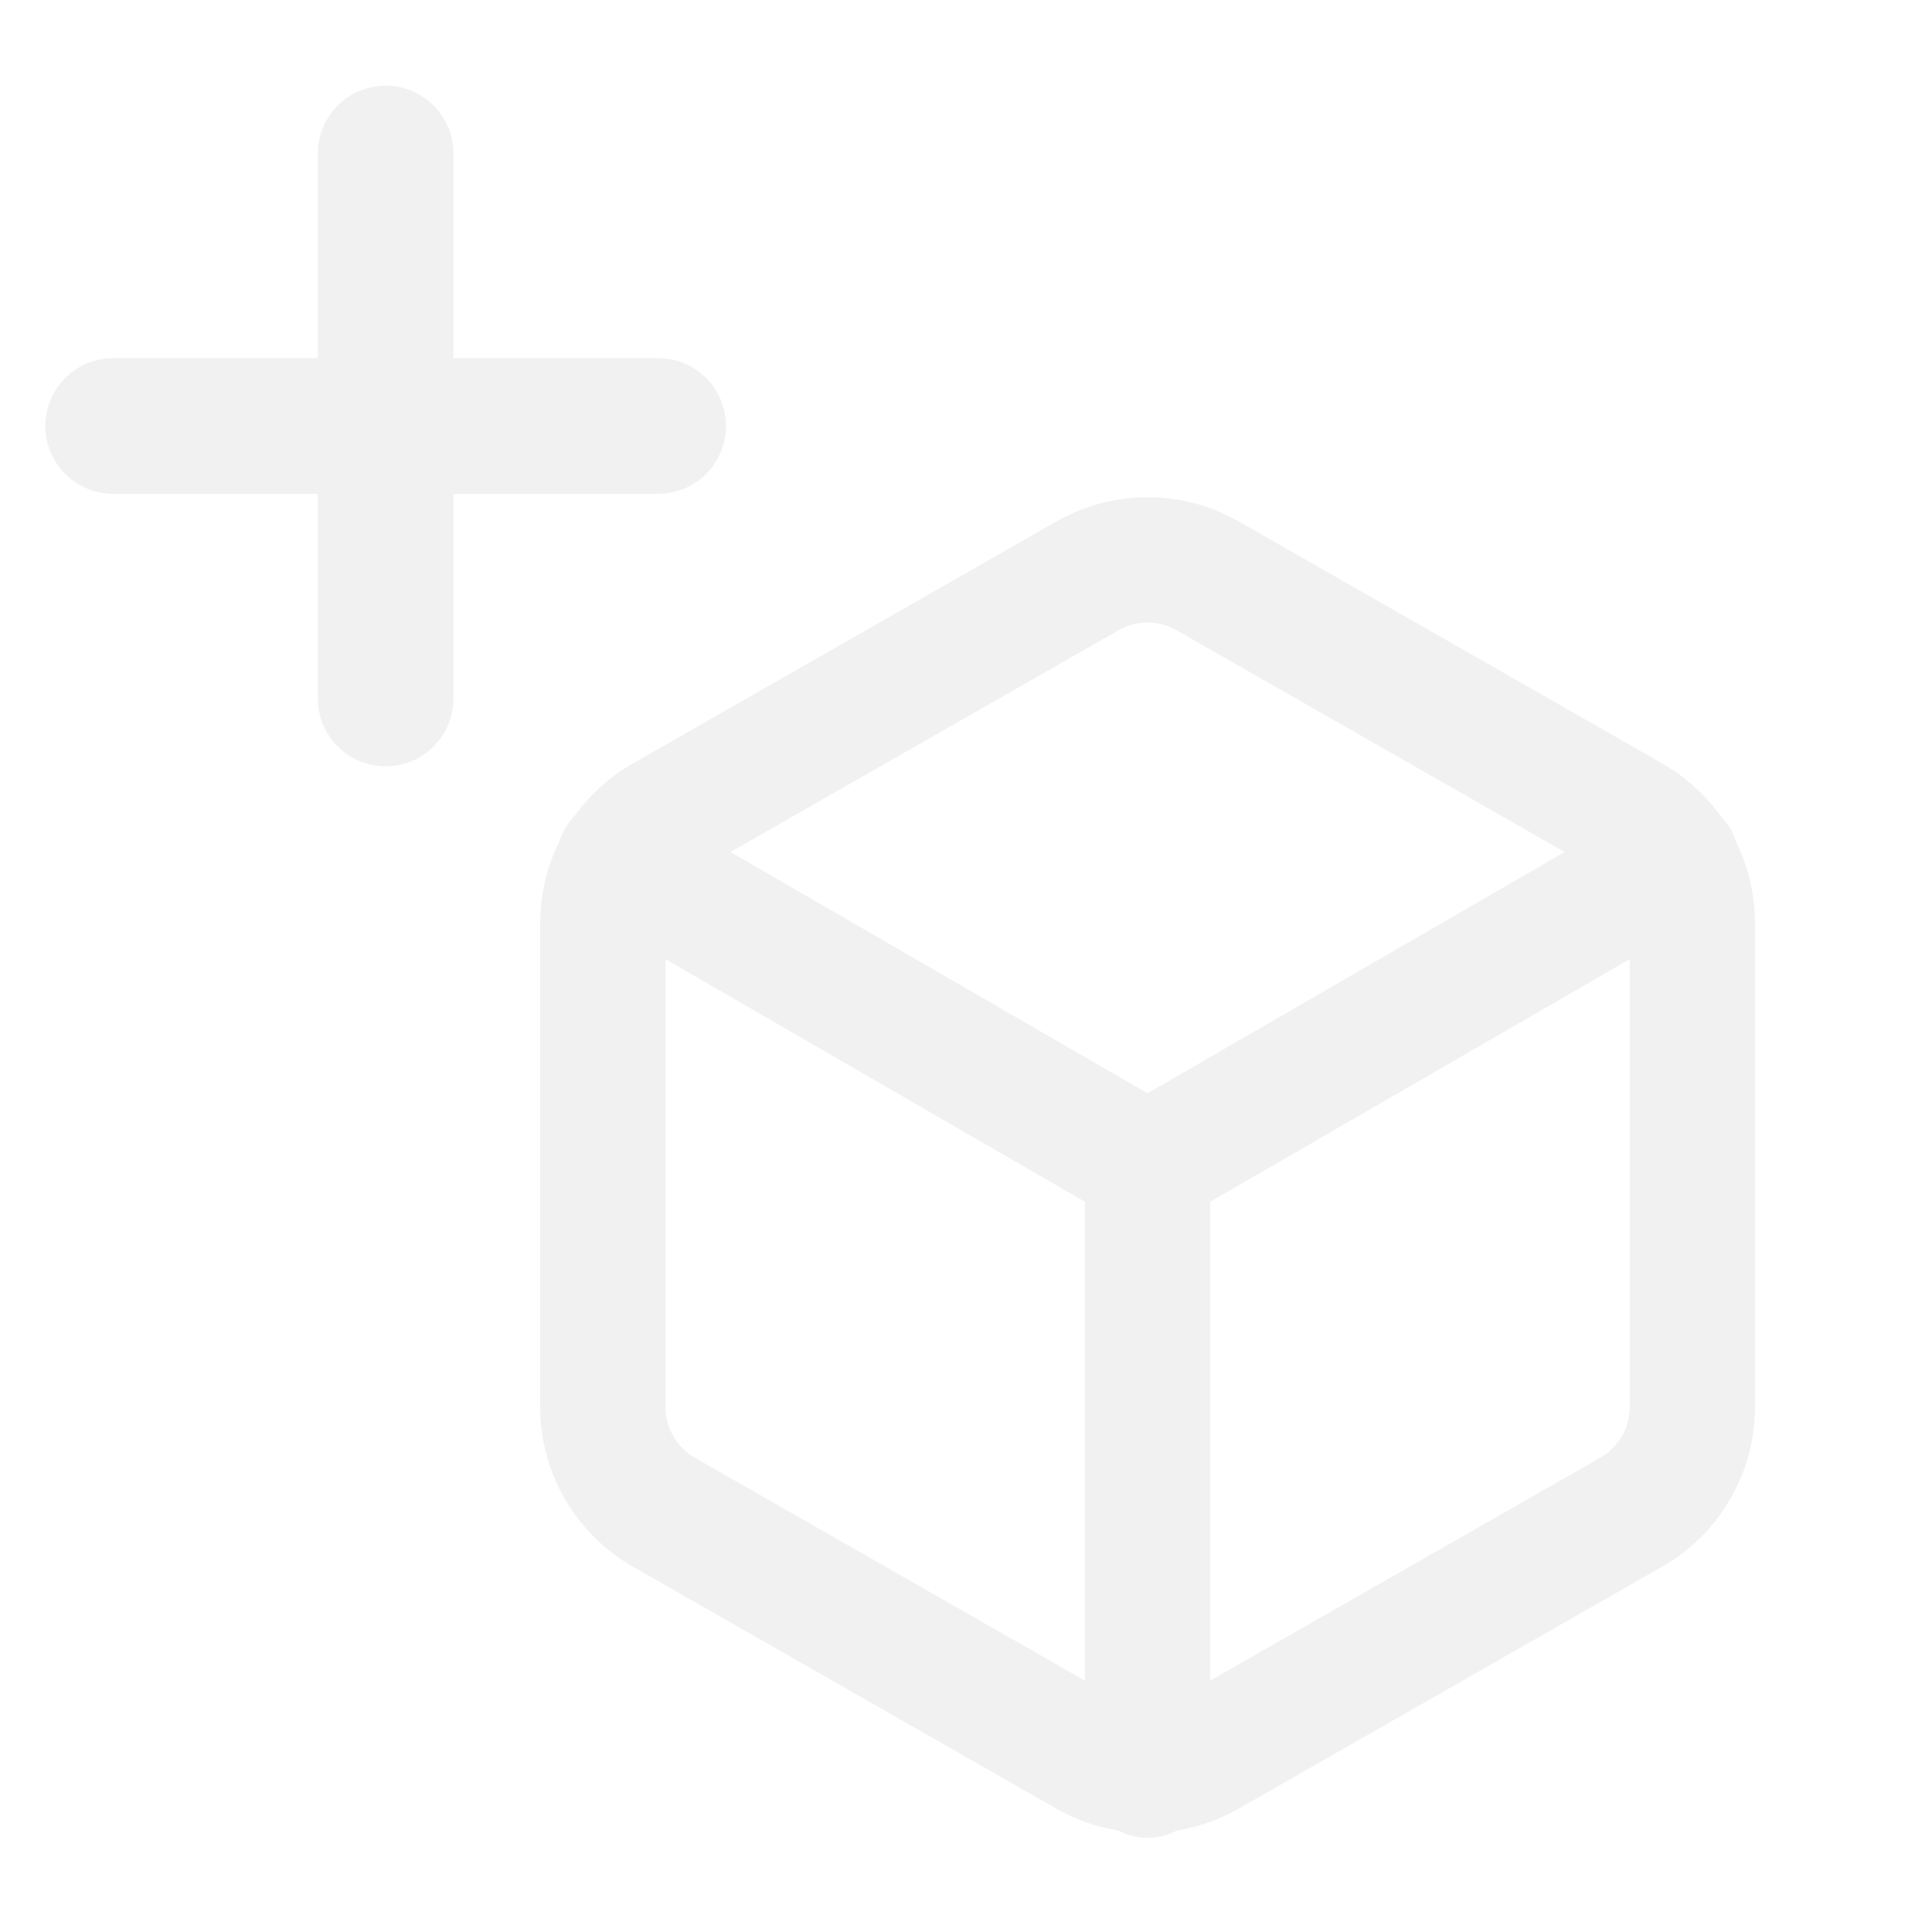
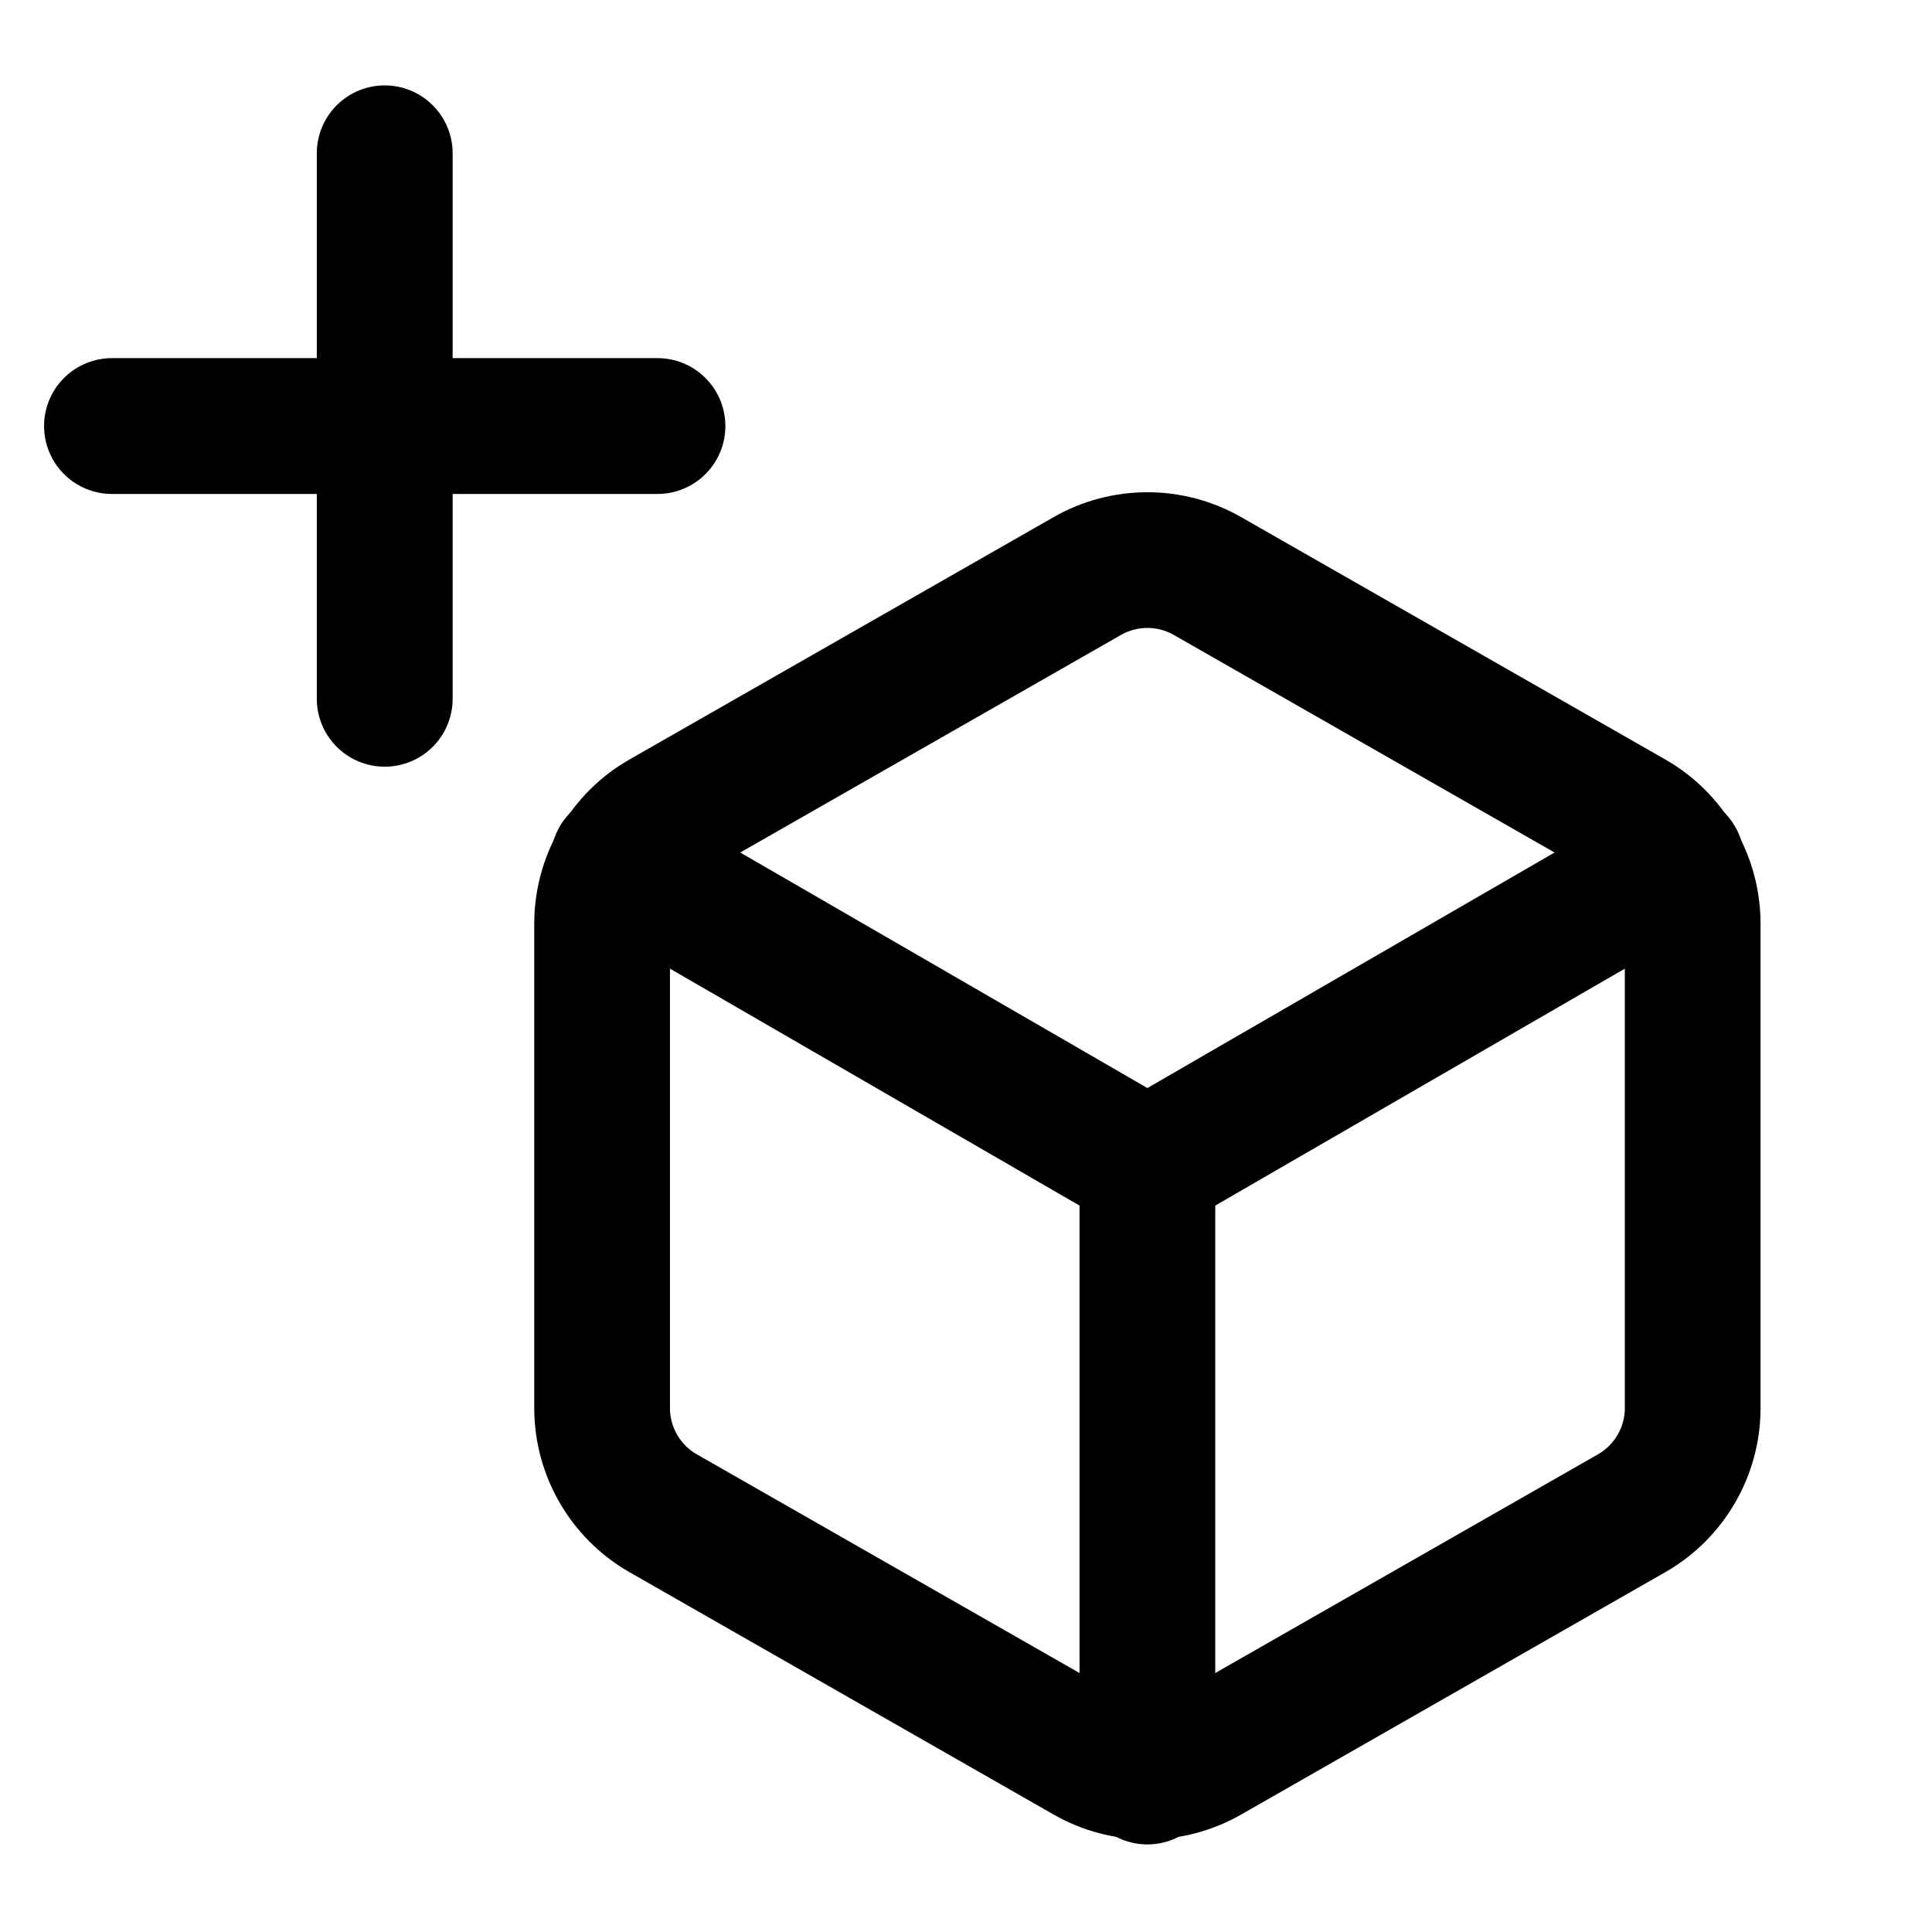
- <svg xmlns="http://www.w3.org/2000/svg" width="100%" height="100%" viewBox="0 0 1025 1025" version="1.1" xml:space="preserve" style="fill-rule:evenodd;clip-rule:evenodd;stroke-linecap:round;stroke-linejoin:round;">
+ <svg xmlns="http://www.w3.org/2000/svg" width="100%" height="100%" viewBox="0 0 1024 1024" version="1.1" xml:space="preserve" style="fill-rule:evenodd;clip-rule:evenodd;stroke-linecap:round;stroke-linejoin:round;">
  <g transform="matrix(1,0,0,1,-8983,-5060)">
-     <g id="icon-bounding-box-new" transform="matrix(1,0,0,1,8983.69,5060.19)">
+     <g id="icon-bounding-box-new" transform="matrix(1,0,0,1,8983,5060)">
      <rect x="0" y="0" width="1024" height="1024" style="fill:none;" />
      <g transform="matrix(32.1127,0,0,32.1127,222.789,232.563)">
-         <path d="M21,16L21,8C20.999,7.287 20.617,6.626 20,6.27L13,2.27C12.382,1.913 11.618,1.913 11,2.27L4,6.27C3.383,6.626 3.001,7.287 3,8L3,16C3.001,16.713 3.383,17.374 4,17.73L11,21.73C11.618,22.087 12.382,22.087 13,21.73L20,17.73C20.617,17.374 20.999,16.713 21,16Z" style="fill:none;fill-rule:nonzero;stroke:rgb(241,241,241);stroke-width:2.07px;" />
+         <path d="M21,16L21,8C20.999,7.287 20.617,6.626 20,6.27L13,2.27C12.382,1.913 11.618,1.913 11,2.27L4,6.27C3.383,6.626 3.001,7.287 3,8L3,16C3.001,16.713 3.383,17.374 4,17.73L11,21.73C11.618,22.087 12.382,22.087 13,21.73L20,17.73C20.617,17.374 20.999,16.713 21,16Z" style="fill:none;fill-rule:nonzero;stroke:black;stroke-width:2.24px;" />
      </g>
      <g transform="matrix(0.903466,0,0,0.903466,-2835.27,-3809.06)">
-         <path d="M3363.91,4305.99L3363.91,4625.99" style="fill:none;stroke:rgb(241,241,241);stroke-width:79.69px;stroke-miterlimit:1.4;" />
+         <path d="M3363.91,4305.99L3363.91,4625.99" style="fill:none;stroke:black;stroke-width:79.69px;stroke-miterlimit:1.4;" />
      </g>
      <g transform="matrix(5.53214e-17,-0.903466,0.903466,5.53214e-17,-3830.96,3264.99)">
-         <path d="M3363.91,4305.99L3363.91,4625.99" style="fill:none;stroke:rgb(241,241,241);stroke-width:79.69px;stroke-miterlimit:1.4;" />
+         <path d="M3363.91,4305.99L3363.91,4625.99" style="fill:none;stroke:black;stroke-width:79.69px;stroke-miterlimit:1.4;" />
      </g>
      <g transform="matrix(32.1127,0,0,32.1127,222.789,232.563)">
-         <path d="M3.27,6.96L12,12.01L20.73,6.96" style="fill:none;fill-rule:nonzero;stroke:rgb(241,241,241);stroke-width:2.07px;" />
+         <path d="M3.27,6.96L12,12.01L20.73,6.96" style="fill:none;fill-rule:nonzero;stroke:black;stroke-width:2.24px;" />
      </g>
      <g transform="matrix(32.1127,0,0,32.1127,222.789,232.563)">
-         <path d="M12,22.08L12,12" style="fill:none;fill-rule:nonzero;stroke:rgb(241,241,241);stroke-width:2.07px;" />
+         <path d="M12,22.08L12,12" style="fill:none;fill-rule:nonzero;stroke:black;stroke-width:2.24px;" />
      </g>
    </g>
  </g>
</svg>
